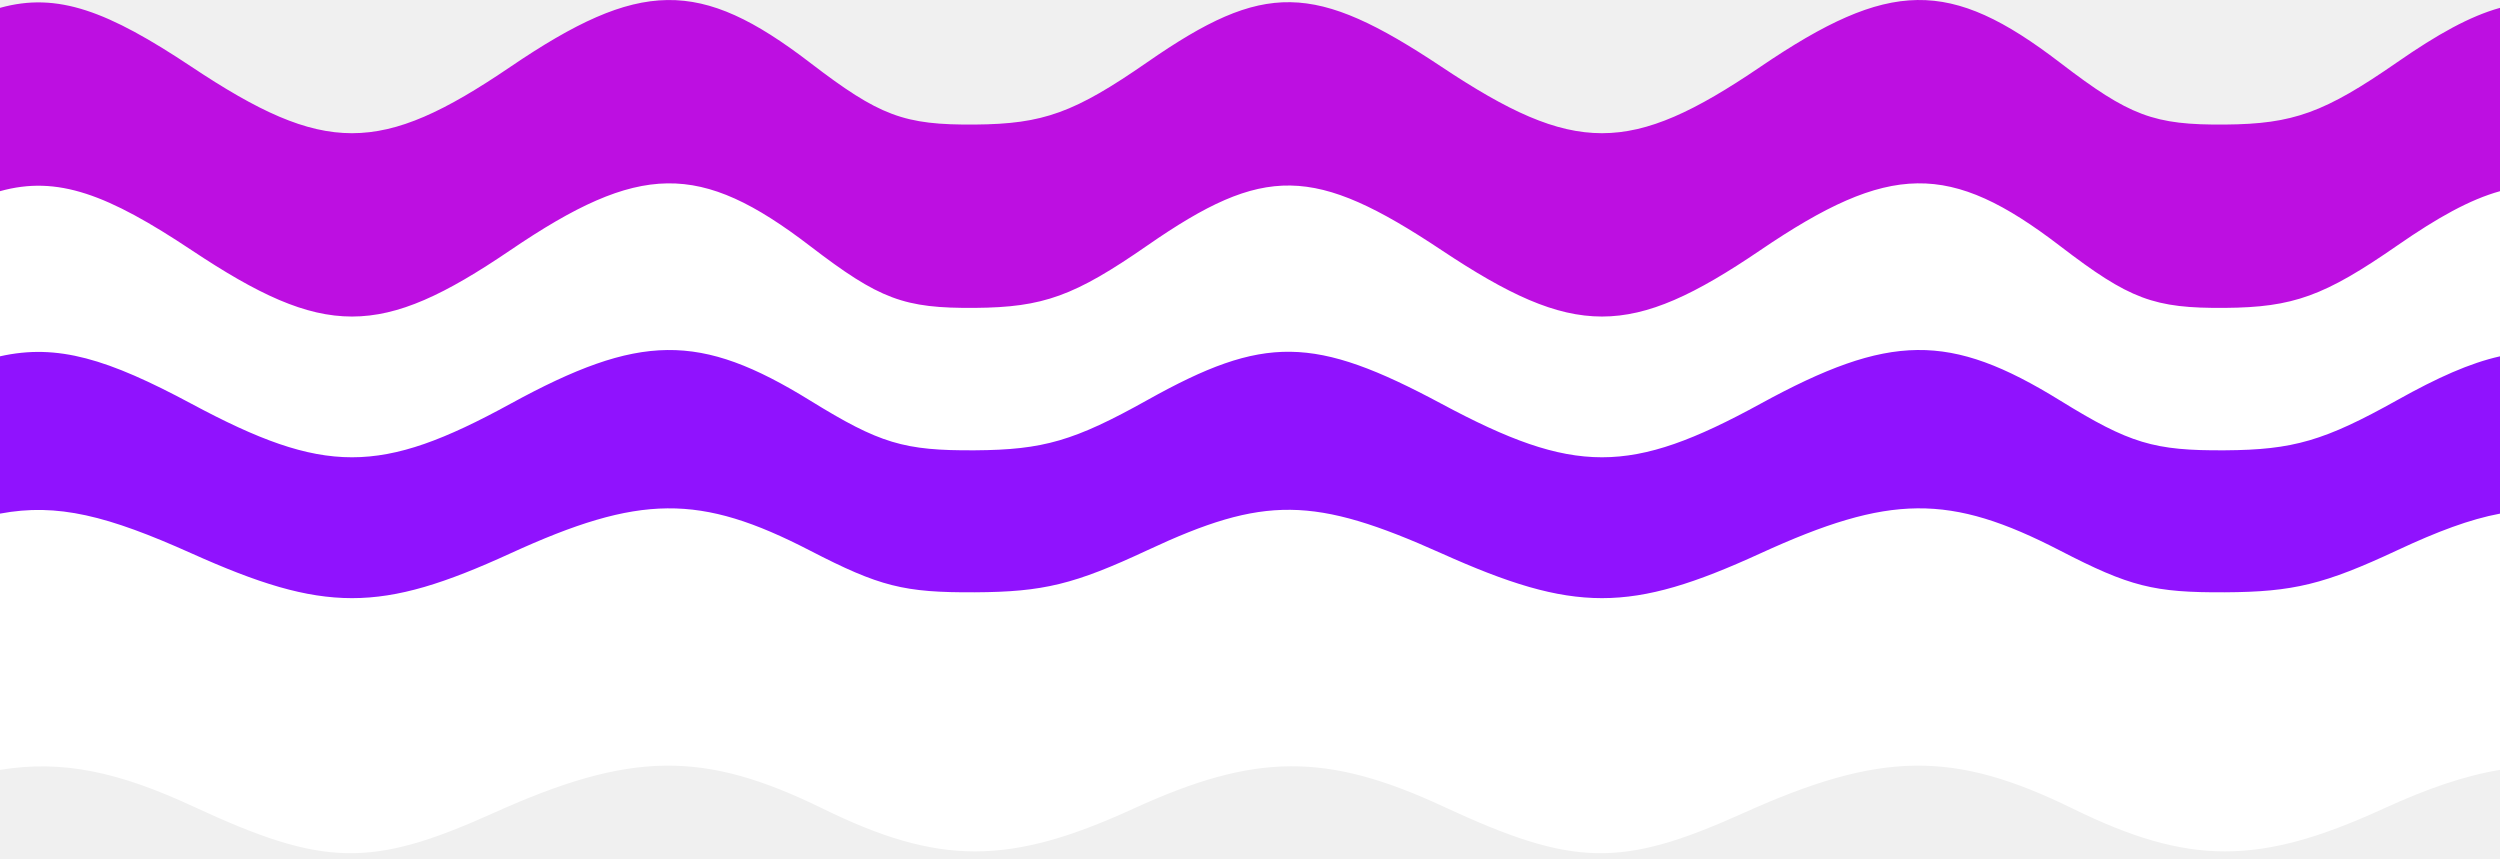
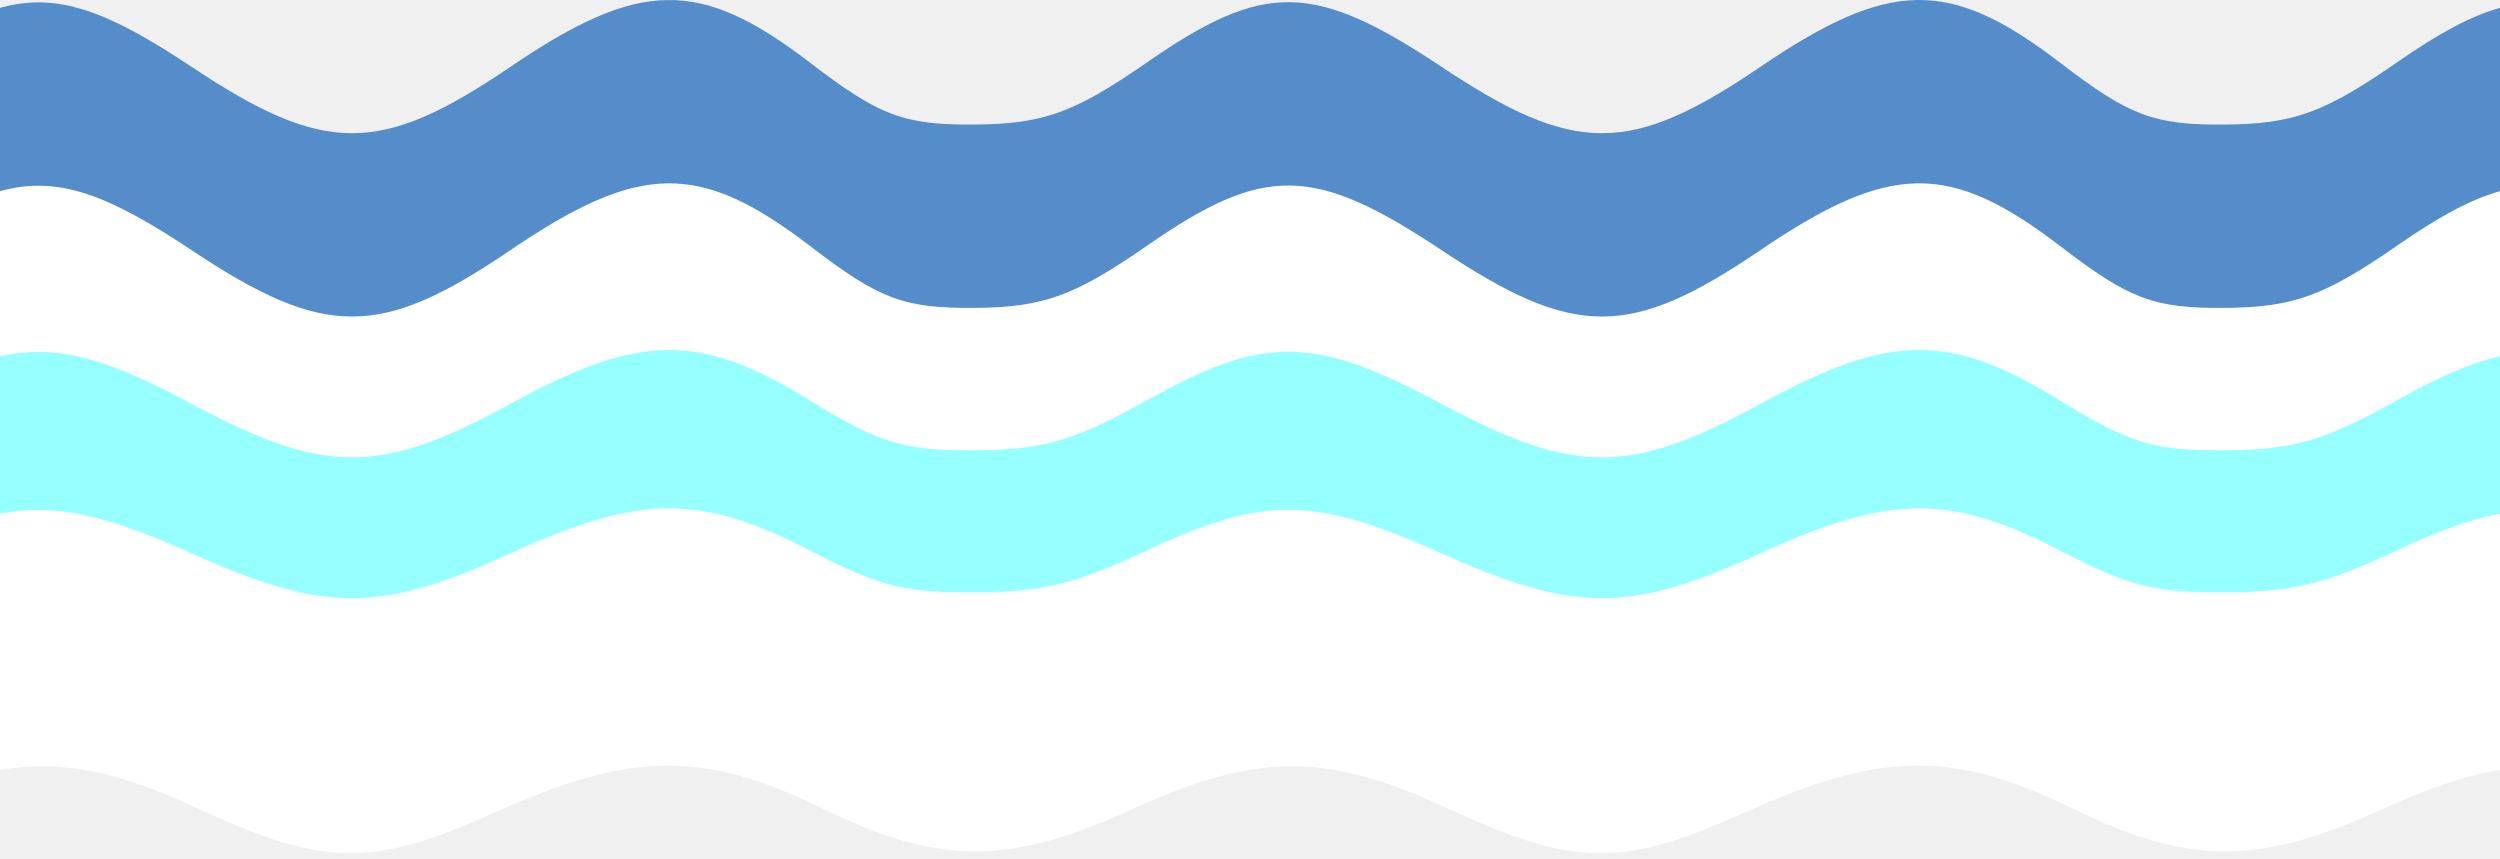
<svg xmlns="http://www.w3.org/2000/svg" width="300px" height="103px" viewBox="0 0 300 103" version="1.1">
  <defs />
  <g id="Page-1" stroke="none" stroke-width="1" fill="none" fill-rule="evenodd">
    <g id="border">
      <g id="Page-1">
        <g id="bacon">
          <g id="Group">
-             <path d="M211.23,8.029 C195.615,18.638 188.941,18.637 172.998,8.026 C157.67,-2.177 151.719,-2.275 137.701,7.446 C128.918,13.536 125.207,14.88 117,14.946 C108.454,15.013 105.574,13.934 97.21,7.525 C83.948,-2.638 76.786,-2.535 61.23,8.031 C45.615,18.64 38.941,18.637 22.998,8.025 C12.939,1.33 6.913,-0.985 0,0.942 L0,46.554 C7.52,44.725 14.25,46.909 23.259,53.113 C38.867,63.863 44.532,64.037 59.253,54.206 C75.726,43.206 84.418,43.043 98.76,53.468 C112.687,63.593 121.086,63.594 135.973,53.48 C150.671,43.494 159.17,43.41 173.259,53.114 C188.867,63.864 194.532,64.037 209.253,54.206 C225.726,43.206 234.418,43.043 248.76,53.468 C262.687,63.59 271.086,63.594 285.973,53.48 C291.271,49.88 295.76,47.586 300,46.554 L300,0.942 C296.379,1.952 292.52,4.101 287.701,7.443 C278.918,13.533 275.207,14.881 267,14.946 C258.454,15.014 255.577,13.935 247.213,7.525 C240.582,2.444 235.473,-0.074 230.08,0.002 C224.687,0.077 219.008,2.745 211.23,8.029 Z" id="path4147-path-copy-2" fill="#BD0FE1" />
+             <path d="M211.23,8.029 C195.615,18.638 188.941,18.637 172.998,8.026 C157.67,-2.177 151.719,-2.275 137.701,7.446 C128.918,13.536 125.207,14.88 117,14.946 C108.454,15.013 105.574,13.934 97.21,7.525 C83.948,-2.638 76.786,-2.535 61.23,8.031 C45.615,18.64 38.941,18.637 22.998,8.025 C12.939,1.33 6.913,-0.985 0,0.942 L0,46.554 C7.52,44.725 14.25,46.909 23.259,53.113 C38.867,63.863 44.532,64.037 59.253,54.206 C75.726,43.206 84.418,43.043 98.76,53.468 C112.687,63.593 121.086,63.594 135.973,53.48 C150.671,43.494 159.17,43.41 173.259,53.114 C188.867,63.864 194.532,64.037 209.253,54.206 C225.726,43.206 234.418,43.043 248.76,53.468 C262.687,63.59 271.086,63.594 285.973,53.48 C291.271,49.88 295.76,47.586 300,46.554 L300,0.942 C296.379,1.952 292.52,4.101 287.701,7.443 C278.918,13.533 275.207,14.881 267,14.946 C258.454,15.014 255.577,13.935 247.213,7.525 C240.582,2.444 235.473,-0.074 230.08,0.002 C224.687,0.077 219.008,2.745 211.23,8.029 Z" id="path4147-path-copy-2" fill="#558DCA" />
            <path d="M211.23,30.029 C195.615,40.638 188.941,40.637 172.998,30.026 C157.67,19.823 151.719,19.725 137.701,29.446 C128.918,35.536 125.207,36.88 117,36.946 C108.454,37.013 105.574,35.934 97.21,29.525 C83.948,19.362 76.786,19.465 61.23,30.031 C45.615,40.64 38.941,40.637 22.998,30.025 C12.939,23.33 6.913,21.015 0,22.942 L0,68.554 C7.52,66.725 14.25,68.909 23.259,75.113 C38.867,85.863 44.532,86.037 59.253,76.206 C75.726,65.206 84.418,65.043 98.76,75.468 C112.687,85.593 121.086,85.594 135.973,75.48 C150.671,65.494 159.17,65.41 173.259,75.114 C188.867,85.864 194.532,86.037 209.253,76.206 C225.726,65.206 234.418,65.043 248.76,75.468 C262.687,85.59 271.086,85.594 285.973,75.48 C291.271,71.88 295.76,69.586 300,68.554 L300,22.942 C296.379,23.952 292.52,26.101 287.701,29.443 C278.918,35.533 275.207,36.881 267,36.946 C258.454,37.014 255.577,35.935 247.213,29.525 C240.582,24.444 235.473,21.926 230.08,22.002 C224.687,22.077 219.008,24.745 211.23,30.029 Z" id="path4147-path-copy" fill="#FFFFFF" />
-             <path d="M211.23,48.466 C195.615,57.011 188.941,57.01 172.998,48.464 C157.67,40.247 151.719,40.167 137.701,47.997 C128.918,52.902 125.207,53.984 117,54.037 C108.454,54.092 105.574,53.222 97.21,48.06 C83.948,39.876 76.786,39.958 61.23,48.468 C45.615,57.012 38.941,57.01 22.998,48.464 C12.939,43.071 6.913,41.206 0,42.758 L0,71.44 C7.52,69.967 14.25,71.726 23.259,76.723 C38.867,85.381 44.532,85.521 59.253,77.603 C75.726,68.744 84.418,68.613 98.76,77.009 C112.687,85.163 121.086,85.164 135.973,77.018 C150.671,68.976 159.17,68.908 173.259,76.723 C188.867,85.381 194.532,85.521 209.253,77.604 C225.726,68.744 234.418,68.613 248.76,77.009 C262.687,85.161 271.086,85.164 285.973,77.019 C291.271,74.119 295.76,72.271 300,71.441 L300,42.759 C296.379,43.572 292.52,45.303 287.701,47.995 C278.918,52.9 275.207,53.985 267,54.037 C258.454,54.092 255.577,53.223 247.213,48.061 C240.582,43.968 235.473,41.94 230.08,42.001 C224.687,42.062 219.008,44.211 211.23,48.466 Z" id="path4147-path" fill="#9012FE" />
+             <path d="M211.23,48.466 C195.615,57.011 188.941,57.01 172.998,48.464 C157.67,40.247 151.719,40.167 137.701,47.997 C128.918,52.902 125.207,53.984 117,54.037 C108.454,54.092 105.574,53.222 97.21,48.06 C83.948,39.876 76.786,39.958 61.23,48.468 C45.615,57.012 38.941,57.01 22.998,48.464 C12.939,43.071 6.913,41.206 0,42.758 L0,71.44 C7.52,69.967 14.25,71.726 23.259,76.723 C38.867,85.381 44.532,85.521 59.253,77.603 C75.726,68.744 84.418,68.613 98.76,77.009 C112.687,85.163 121.086,85.164 135.973,77.018 C150.671,68.976 159.17,68.908 173.259,76.723 C188.867,85.381 194.532,85.521 209.253,77.604 C225.726,68.744 234.418,68.613 248.76,77.009 C262.687,85.161 271.086,85.164 285.973,77.019 C291.271,74.119 295.76,72.271 300,71.441 L300,42.759 C296.379,43.572 292.52,45.303 287.701,47.995 C278.918,52.9 275.207,53.985 267,54.037 C258.454,54.092 255.577,53.223 247.213,48.061 C240.582,43.968 235.473,41.94 230.08,42.001 C224.687,42.062 219.008,44.211 211.23,48.466 Z" id="path4147-path" fill="#96FFFF" />
            <path d="M211.23,66.413 C195.615,73.566 188.941,73.565 172.998,66.411 C157.67,59.532 151.719,59.466 137.701,66.02 C128.918,70.126 125.207,71.032 117,71.076 C108.454,71.122 105.574,70.394 97.21,66.073 C83.948,59.222 76.786,59.291 61.23,66.415 C45.615,73.567 38.941,73.565 22.998,66.411 C12.939,61.897 6.913,60.336 0,61.635 L0,92.386 C7.52,91.153 14.25,92.625 23.259,96.808 C38.867,104.056 44.532,104.173 59.253,97.545 C75.726,90.129 84.418,90.019 98.76,97.047 C112.687,103.873 121.086,103.874 135.973,97.056 C150.671,90.323 159.17,90.267 173.259,96.809 C188.867,104.056 194.532,104.173 209.253,97.545 C225.726,90.129 234.418,90.019 248.76,97.048 C262.687,103.872 271.086,103.874 285.973,97.056 C291.271,94.629 295.76,93.082 300,92.386 L300,61.635 C296.379,62.316 292.52,63.765 287.701,66.018 C278.918,70.124 275.207,71.032 267,71.076 C258.454,71.122 255.577,70.395 247.213,66.073 C240.582,62.648 235.473,60.95 230.08,61.001 C224.687,61.052 219.008,62.851 211.23,66.413 Z" id="path4147-path-copy" fill="#FFFFFF" />
          </g>
        </g>
      </g>
    </g>
  </g>
</svg>
